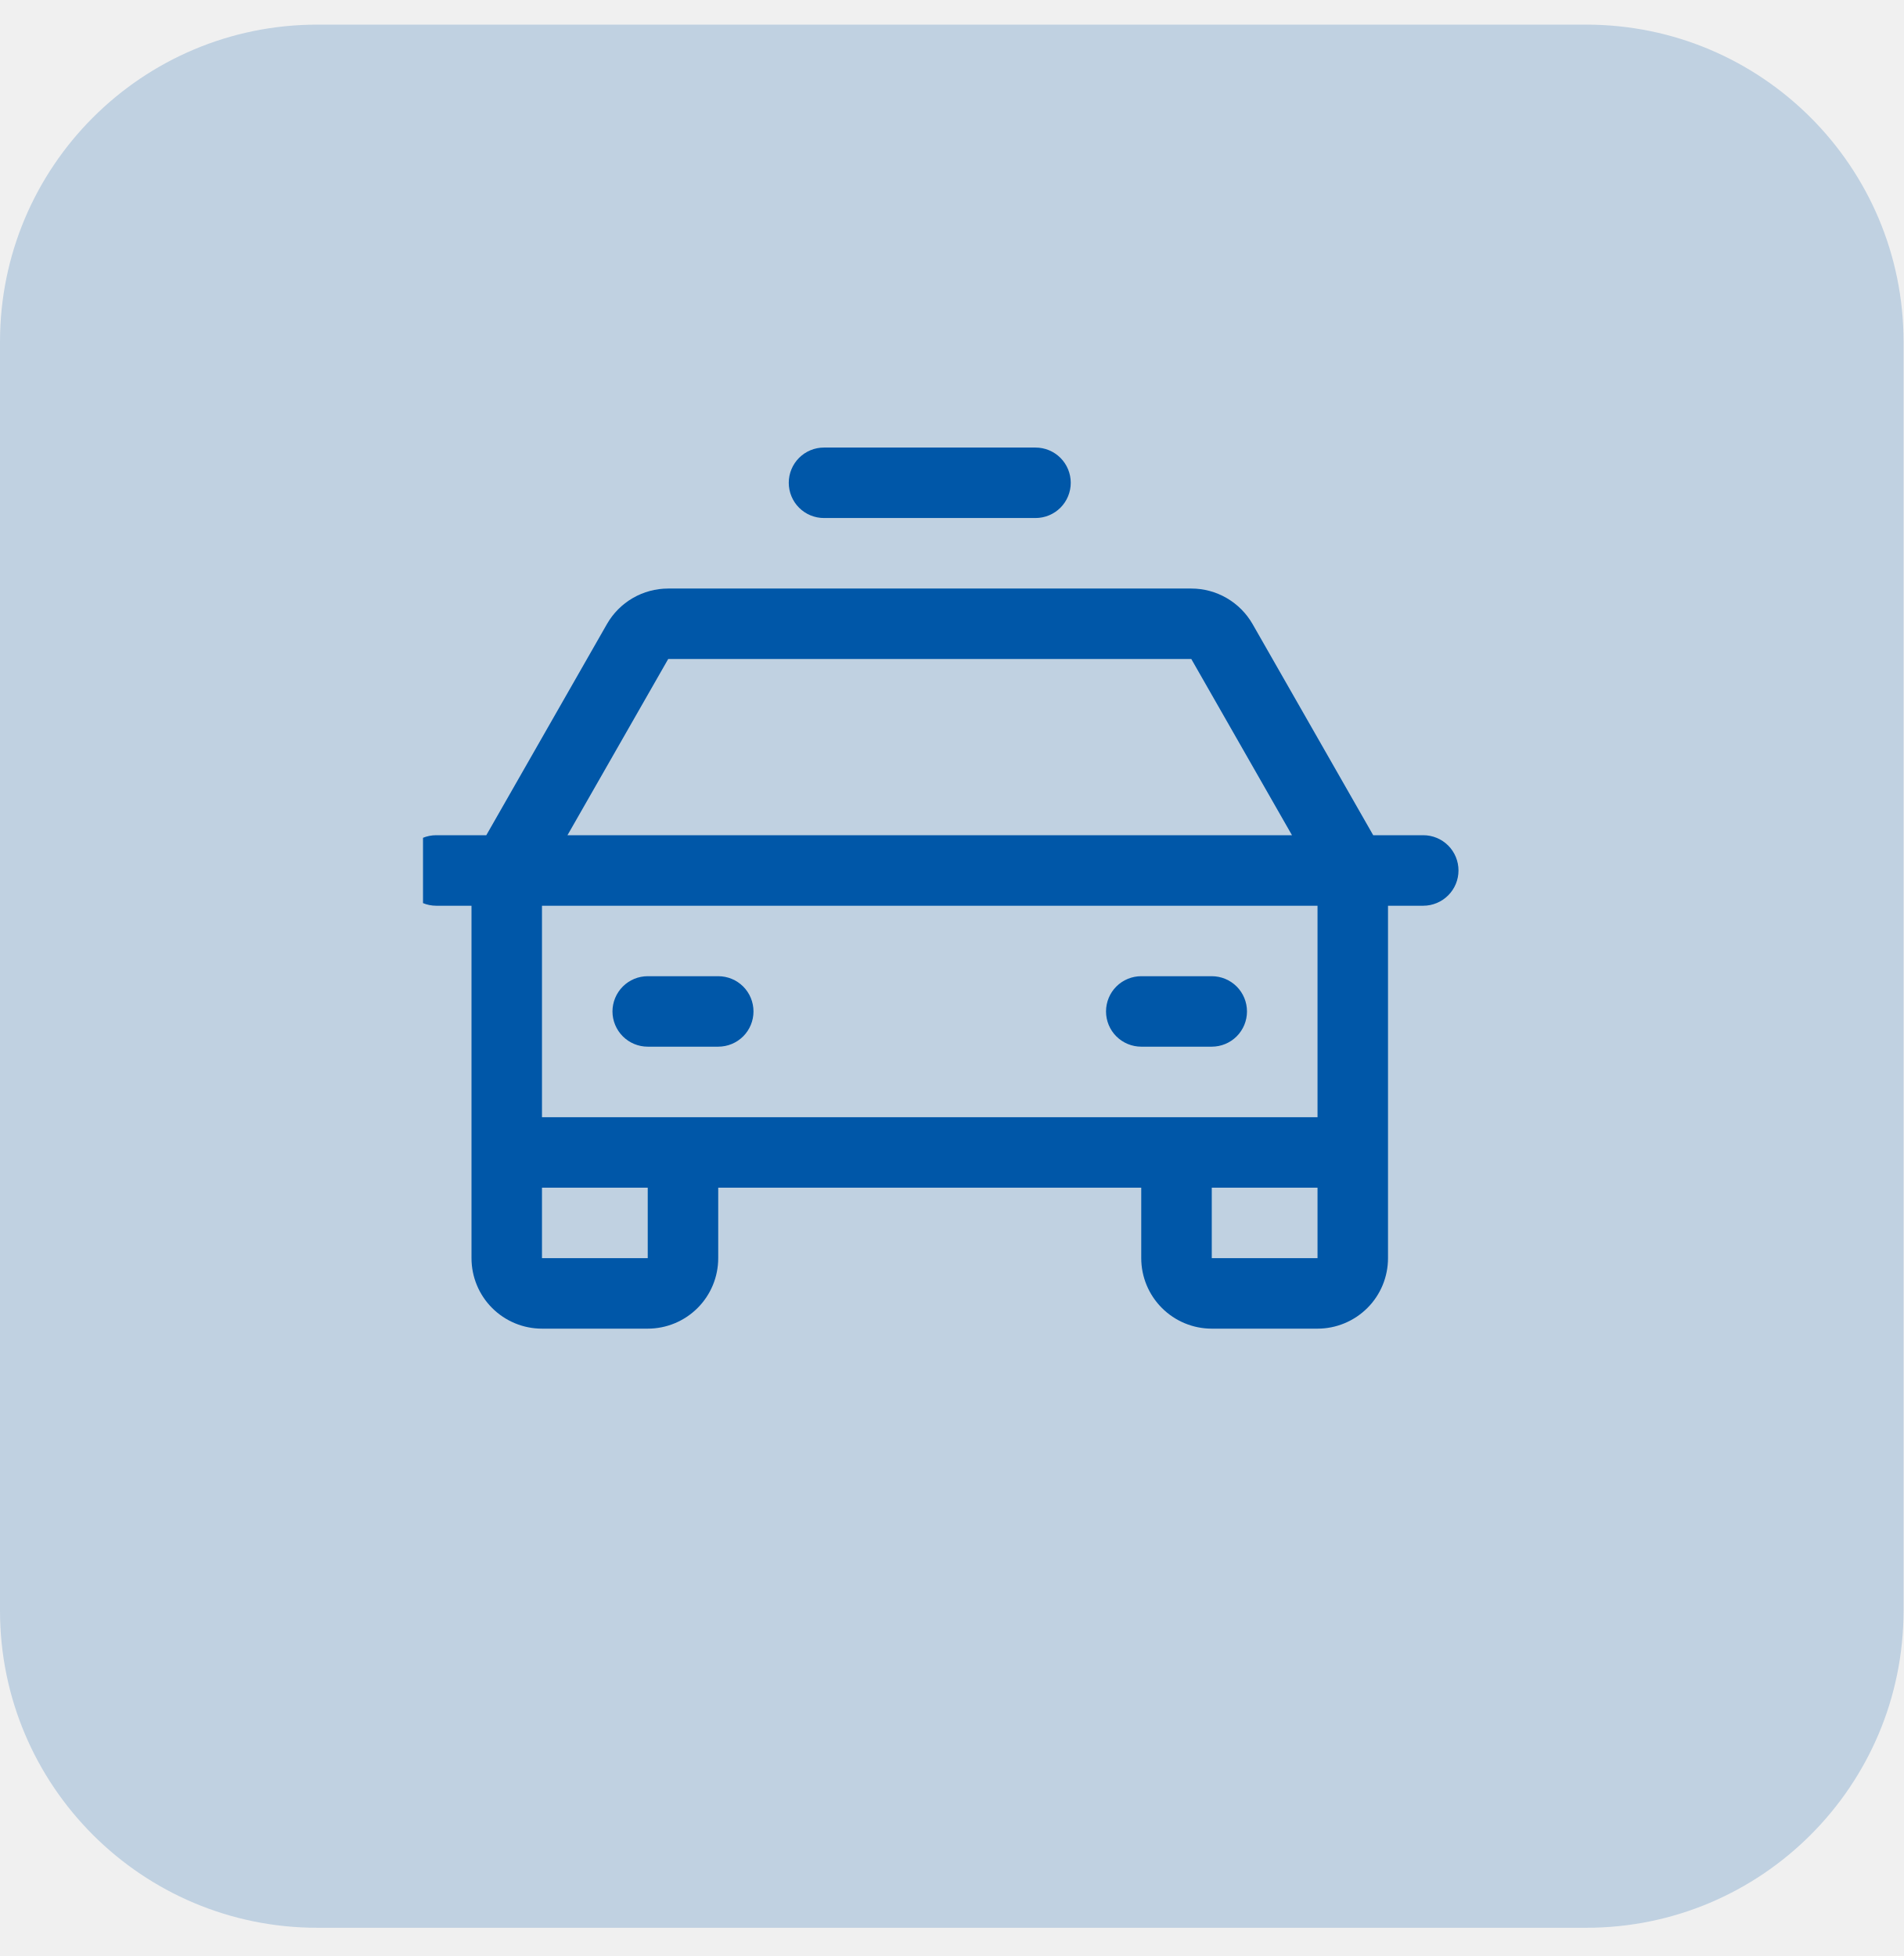
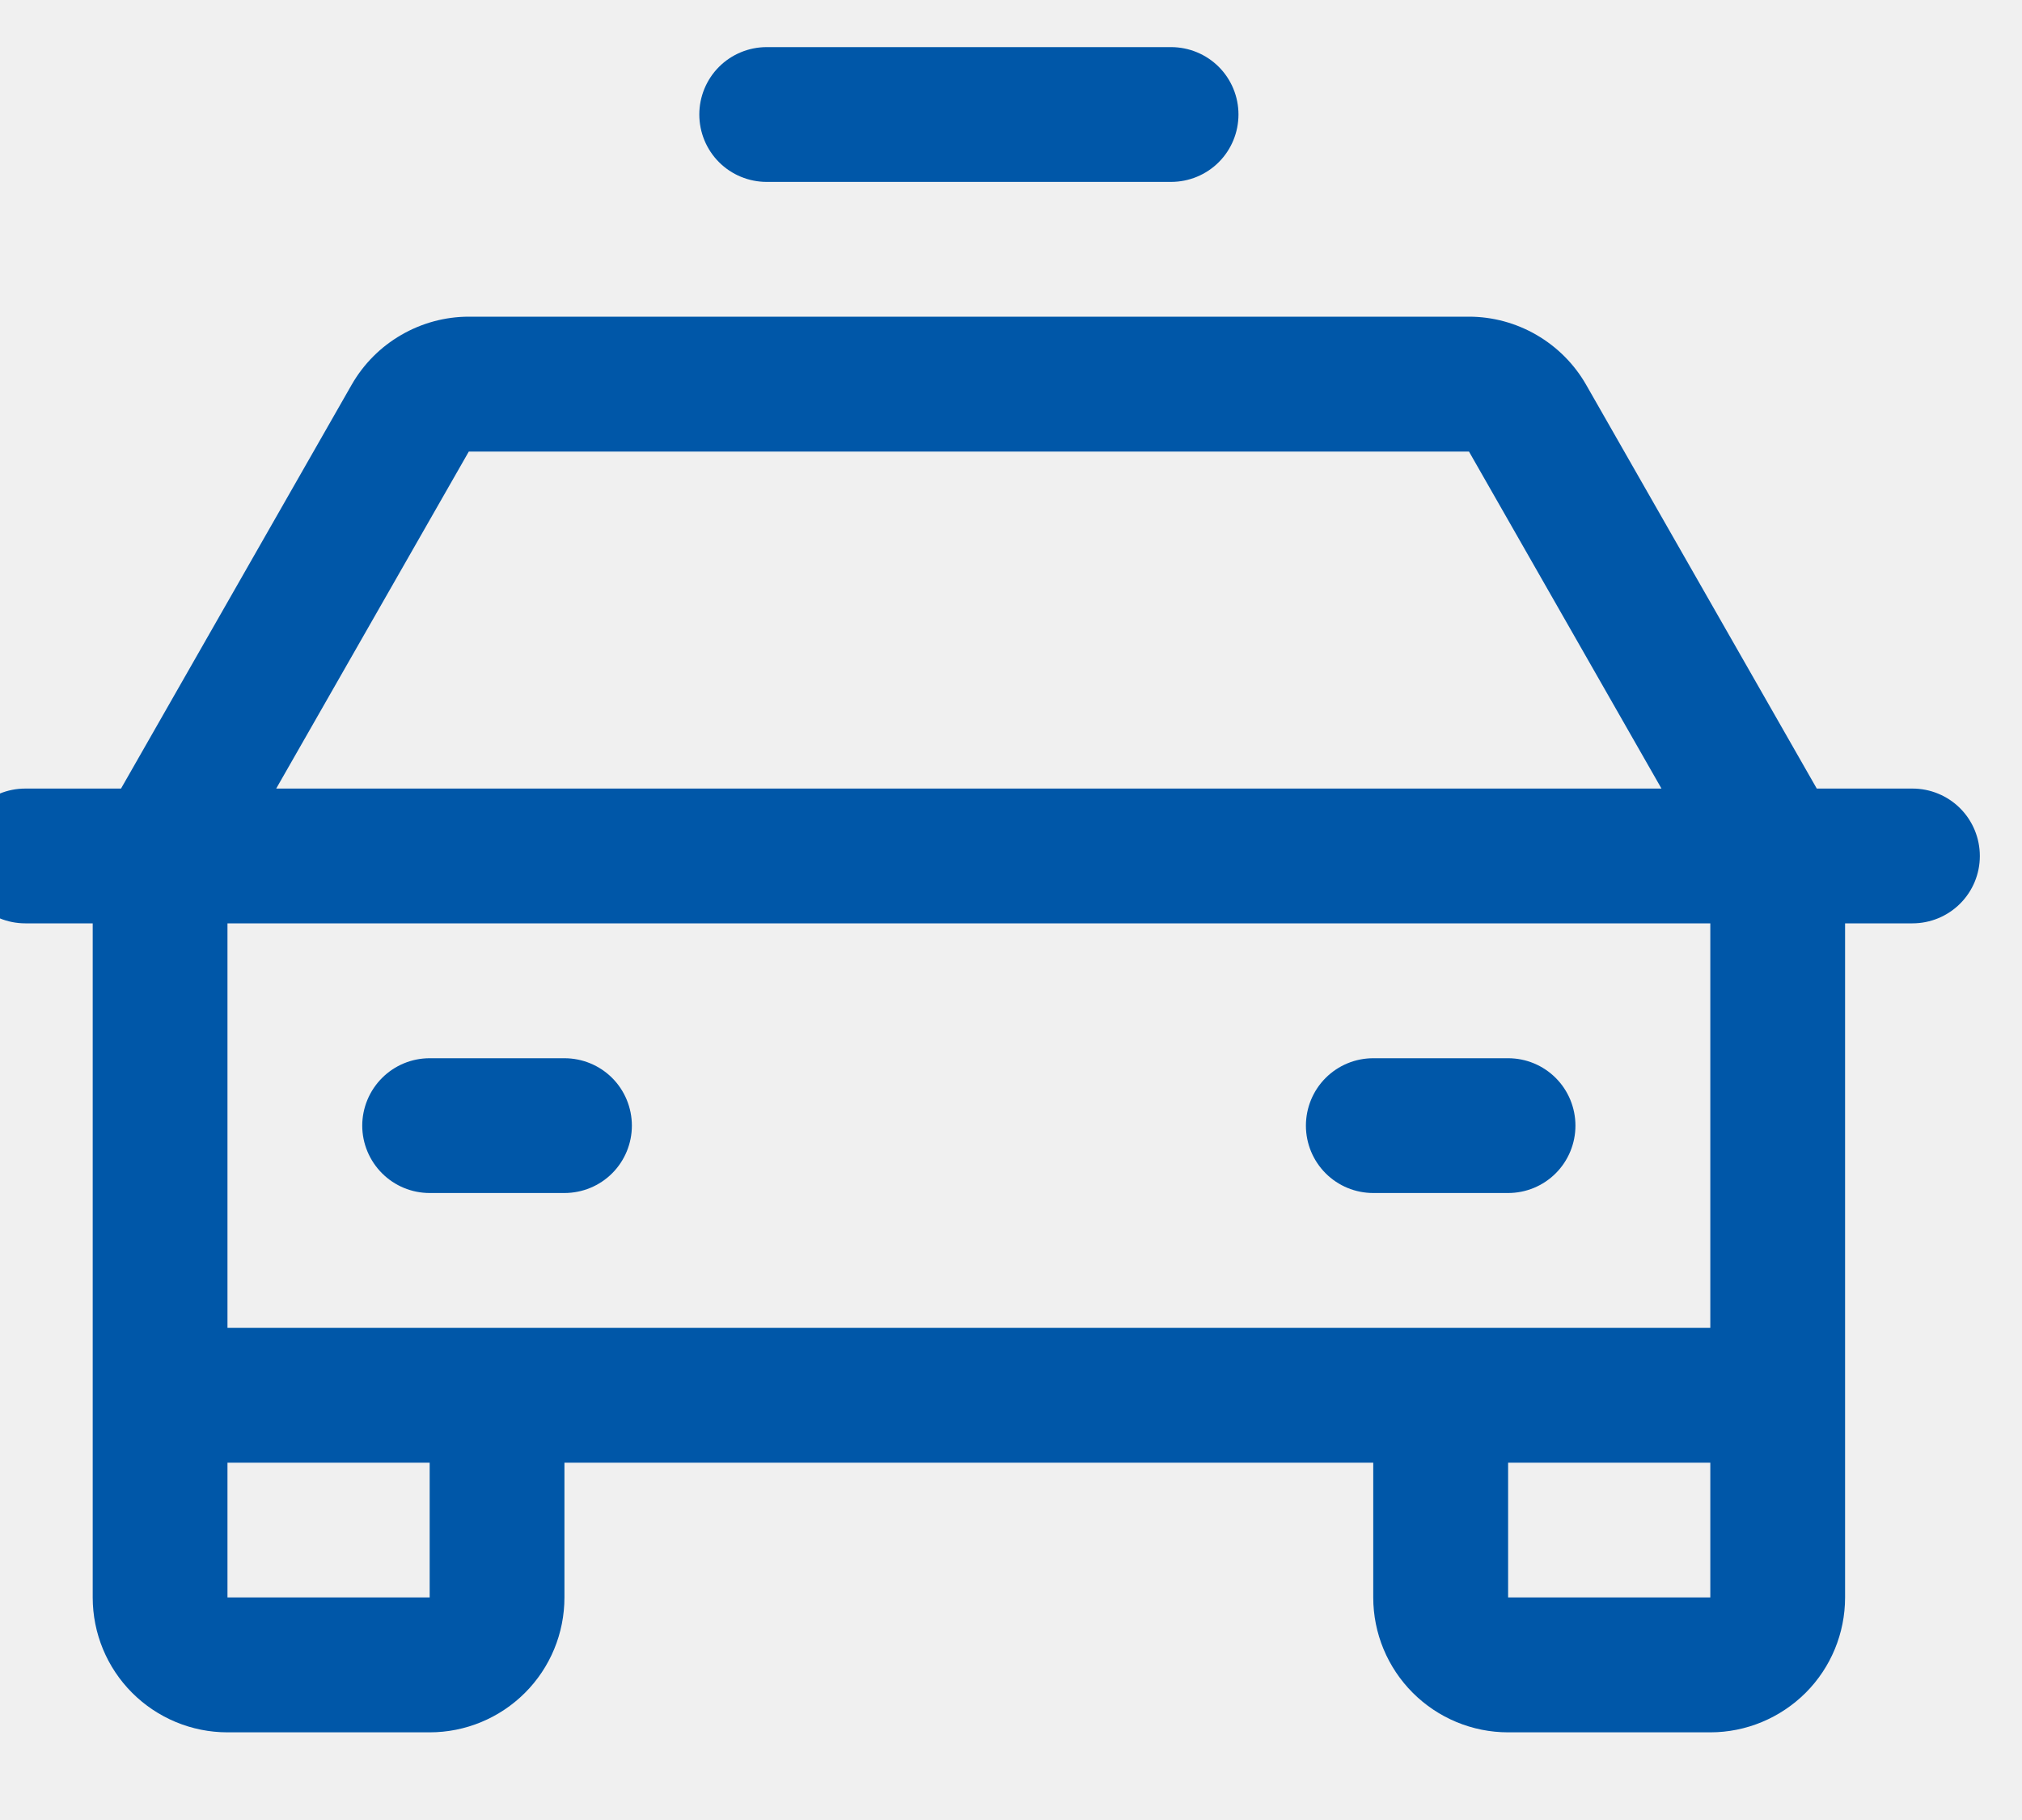
- <svg xmlns="http://www.w3.org/2000/svg" width="36" height="37" viewBox="0 0 36 37" fill="none">
-   <rect y="0.466" width="36" height="36" rx="6" fill="#0057A8" fill-opacity="0.2" />
-   <g clip-path="url(#clip0_70_5156)">
-     <path d="M26.917 15.799H25.97L23.688 11.804C23.571 11.6 23.402 11.431 23.199 11.313C22.996 11.195 22.765 11.133 22.53 11.133H12.637C12.402 11.133 12.171 11.195 11.967 11.313C11.764 11.431 11.596 11.6 11.479 11.804L9.197 15.799H8.25C8.073 15.799 7.904 15.869 7.779 15.994C7.654 16.119 7.583 16.289 7.583 16.466C7.583 16.643 7.654 16.812 7.779 16.937C7.904 17.062 8.073 17.133 8.25 17.133H8.917V23.799C8.917 24.153 9.057 24.492 9.307 24.742C9.557 24.992 9.896 25.133 10.25 25.133H12.25C12.604 25.133 12.943 24.992 13.193 24.742C13.443 24.492 13.583 24.153 13.583 23.799V22.466H21.583V23.799C21.583 24.153 21.724 24.492 21.974 24.742C22.224 24.992 22.563 25.133 22.917 25.133H24.917C25.27 25.133 25.609 24.992 25.86 24.742C26.11 24.492 26.25 24.153 26.25 23.799V17.133H26.917C27.093 17.133 27.263 17.062 27.388 16.937C27.513 16.812 27.583 16.643 27.583 16.466C27.583 16.289 27.513 16.119 27.388 15.994C27.263 15.869 27.093 15.799 26.917 15.799ZM12.637 12.466H22.53L24.434 15.799H10.732L12.637 12.466ZM12.25 23.799H10.25V22.466H12.25V23.799ZM22.917 23.799V22.466H24.917V23.799H22.917ZM24.917 21.133H10.25V17.133H24.917V21.133ZM11.583 19.133C11.583 18.956 11.654 18.786 11.779 18.661C11.904 18.536 12.073 18.466 12.25 18.466H13.583C13.76 18.466 13.93 18.536 14.055 18.661C14.18 18.786 14.25 18.956 14.25 19.133C14.25 19.309 14.18 19.479 14.055 19.604C13.93 19.729 13.76 19.799 13.583 19.799H12.25C12.073 19.799 11.904 19.729 11.779 19.604C11.654 19.479 11.583 19.309 11.583 19.133ZM20.917 19.133C20.917 18.956 20.987 18.786 21.112 18.661C21.237 18.536 21.407 18.466 21.583 18.466H22.917C23.093 18.466 23.263 18.536 23.388 18.661C23.513 18.786 23.583 18.956 23.583 19.133C23.583 19.309 23.513 19.479 23.388 19.604C23.263 19.729 23.093 19.799 22.917 19.799H21.583C21.407 19.799 21.237 19.729 21.112 19.604C20.987 19.479 20.917 19.309 20.917 19.133ZM14.917 9.132C14.917 8.956 14.987 8.786 15.112 8.661C15.237 8.536 15.406 8.466 15.583 8.466H19.583C19.76 8.466 19.93 8.536 20.055 8.661C20.18 8.786 20.25 8.956 20.25 9.132C20.25 9.309 20.18 9.479 20.055 9.604C19.93 9.729 19.76 9.799 19.583 9.799H15.583C15.406 9.799 15.237 9.729 15.112 9.604C14.987 9.479 14.917 9.309 14.917 9.132Z" fill="#0057A8" />
-   </g>
-   <defs>
-     <clipPath id="clip0_70_5156">
-       <rect width="20" height="20" fill="white" transform="translate(8 8.46582)" />
-     </clipPath>
-   </defs>
+ <svg xmlns="http://www.w3.org/2000/svg" width="20" height="18" viewBox="0 0 20 18" fill="none">
+   <path d="M18.917 7.799H17.97L15.688 3.804C15.571 3.6 15.402 3.431 15.199 3.313C14.996 3.195 14.765 3.132 14.53 3.132H4.637C4.402 3.132 4.171 3.195 3.968 3.313C3.764 3.431 3.596 3.6 3.479 3.804L1.197 7.799H0.25C0.073 7.799 -0.096 7.869 -0.221 7.994C-0.346 8.119 -0.417 8.289 -0.417 8.466C-0.417 8.643 -0.346 8.812 -0.221 8.937C-0.096 9.062 0.073 9.132 0.25 9.132H0.917V15.799C0.917 16.153 1.057 16.492 1.307 16.742C1.557 16.992 1.896 17.133 2.25 17.133H4.25C4.604 17.133 4.943 16.992 5.193 16.742C5.443 16.492 5.583 16.153 5.583 15.799V14.466H13.583V15.799C13.583 16.153 13.724 16.492 13.974 16.742C14.224 16.992 14.563 17.133 14.917 17.133H16.917C17.27 17.133 17.609 16.992 17.86 16.742C18.11 16.492 18.25 16.153 18.25 15.799V9.132H18.917C19.093 9.132 19.263 9.062 19.388 8.937C19.513 8.812 19.583 8.643 19.583 8.466C19.583 8.289 19.513 8.119 19.388 7.994C19.263 7.869 19.093 7.799 18.917 7.799ZM4.637 4.466H14.53L16.434 7.799H2.732L4.637 4.466ZM4.25 15.799H2.25V14.466H4.25V15.799ZM14.917 15.799V14.466H16.917V15.799H14.917ZM16.917 13.133H2.25V9.132H16.917V13.133ZM3.583 11.133C3.583 10.956 3.654 10.786 3.779 10.661C3.904 10.536 4.073 10.466 4.25 10.466H5.583C5.76 10.466 5.93 10.536 6.055 10.661C6.18 10.786 6.25 10.956 6.25 11.133C6.25 11.309 6.18 11.479 6.055 11.604C5.93 11.729 5.76 11.799 5.583 11.799H4.25C4.073 11.799 3.904 11.729 3.779 11.604C3.654 11.479 3.583 11.309 3.583 11.133ZM12.917 11.133C12.917 10.956 12.987 10.786 13.112 10.661C13.237 10.536 13.406 10.466 13.583 10.466H14.917C15.094 10.466 15.263 10.536 15.388 10.661C15.513 10.786 15.583 10.956 15.583 11.133C15.583 11.309 15.513 11.479 15.388 11.604C15.263 11.729 15.094 11.799 14.917 11.799H13.583C13.406 11.799 13.237 11.729 13.112 11.604C12.987 11.479 12.917 11.309 12.917 11.133ZM6.917 1.132C6.917 0.956 6.987 0.786 7.112 0.661C7.237 0.536 7.407 0.466 7.583 0.466H11.583C11.76 0.466 11.93 0.536 12.055 0.661C12.18 0.786 12.25 0.956 12.25 1.132C12.25 1.309 12.18 1.479 12.055 1.604C11.93 1.729 11.76 1.799 11.583 1.799H7.583C7.407 1.799 7.237 1.729 7.112 1.604C6.987 1.479 6.917 1.309 6.917 1.132Z" fill="#0057A8" />
</svg>
